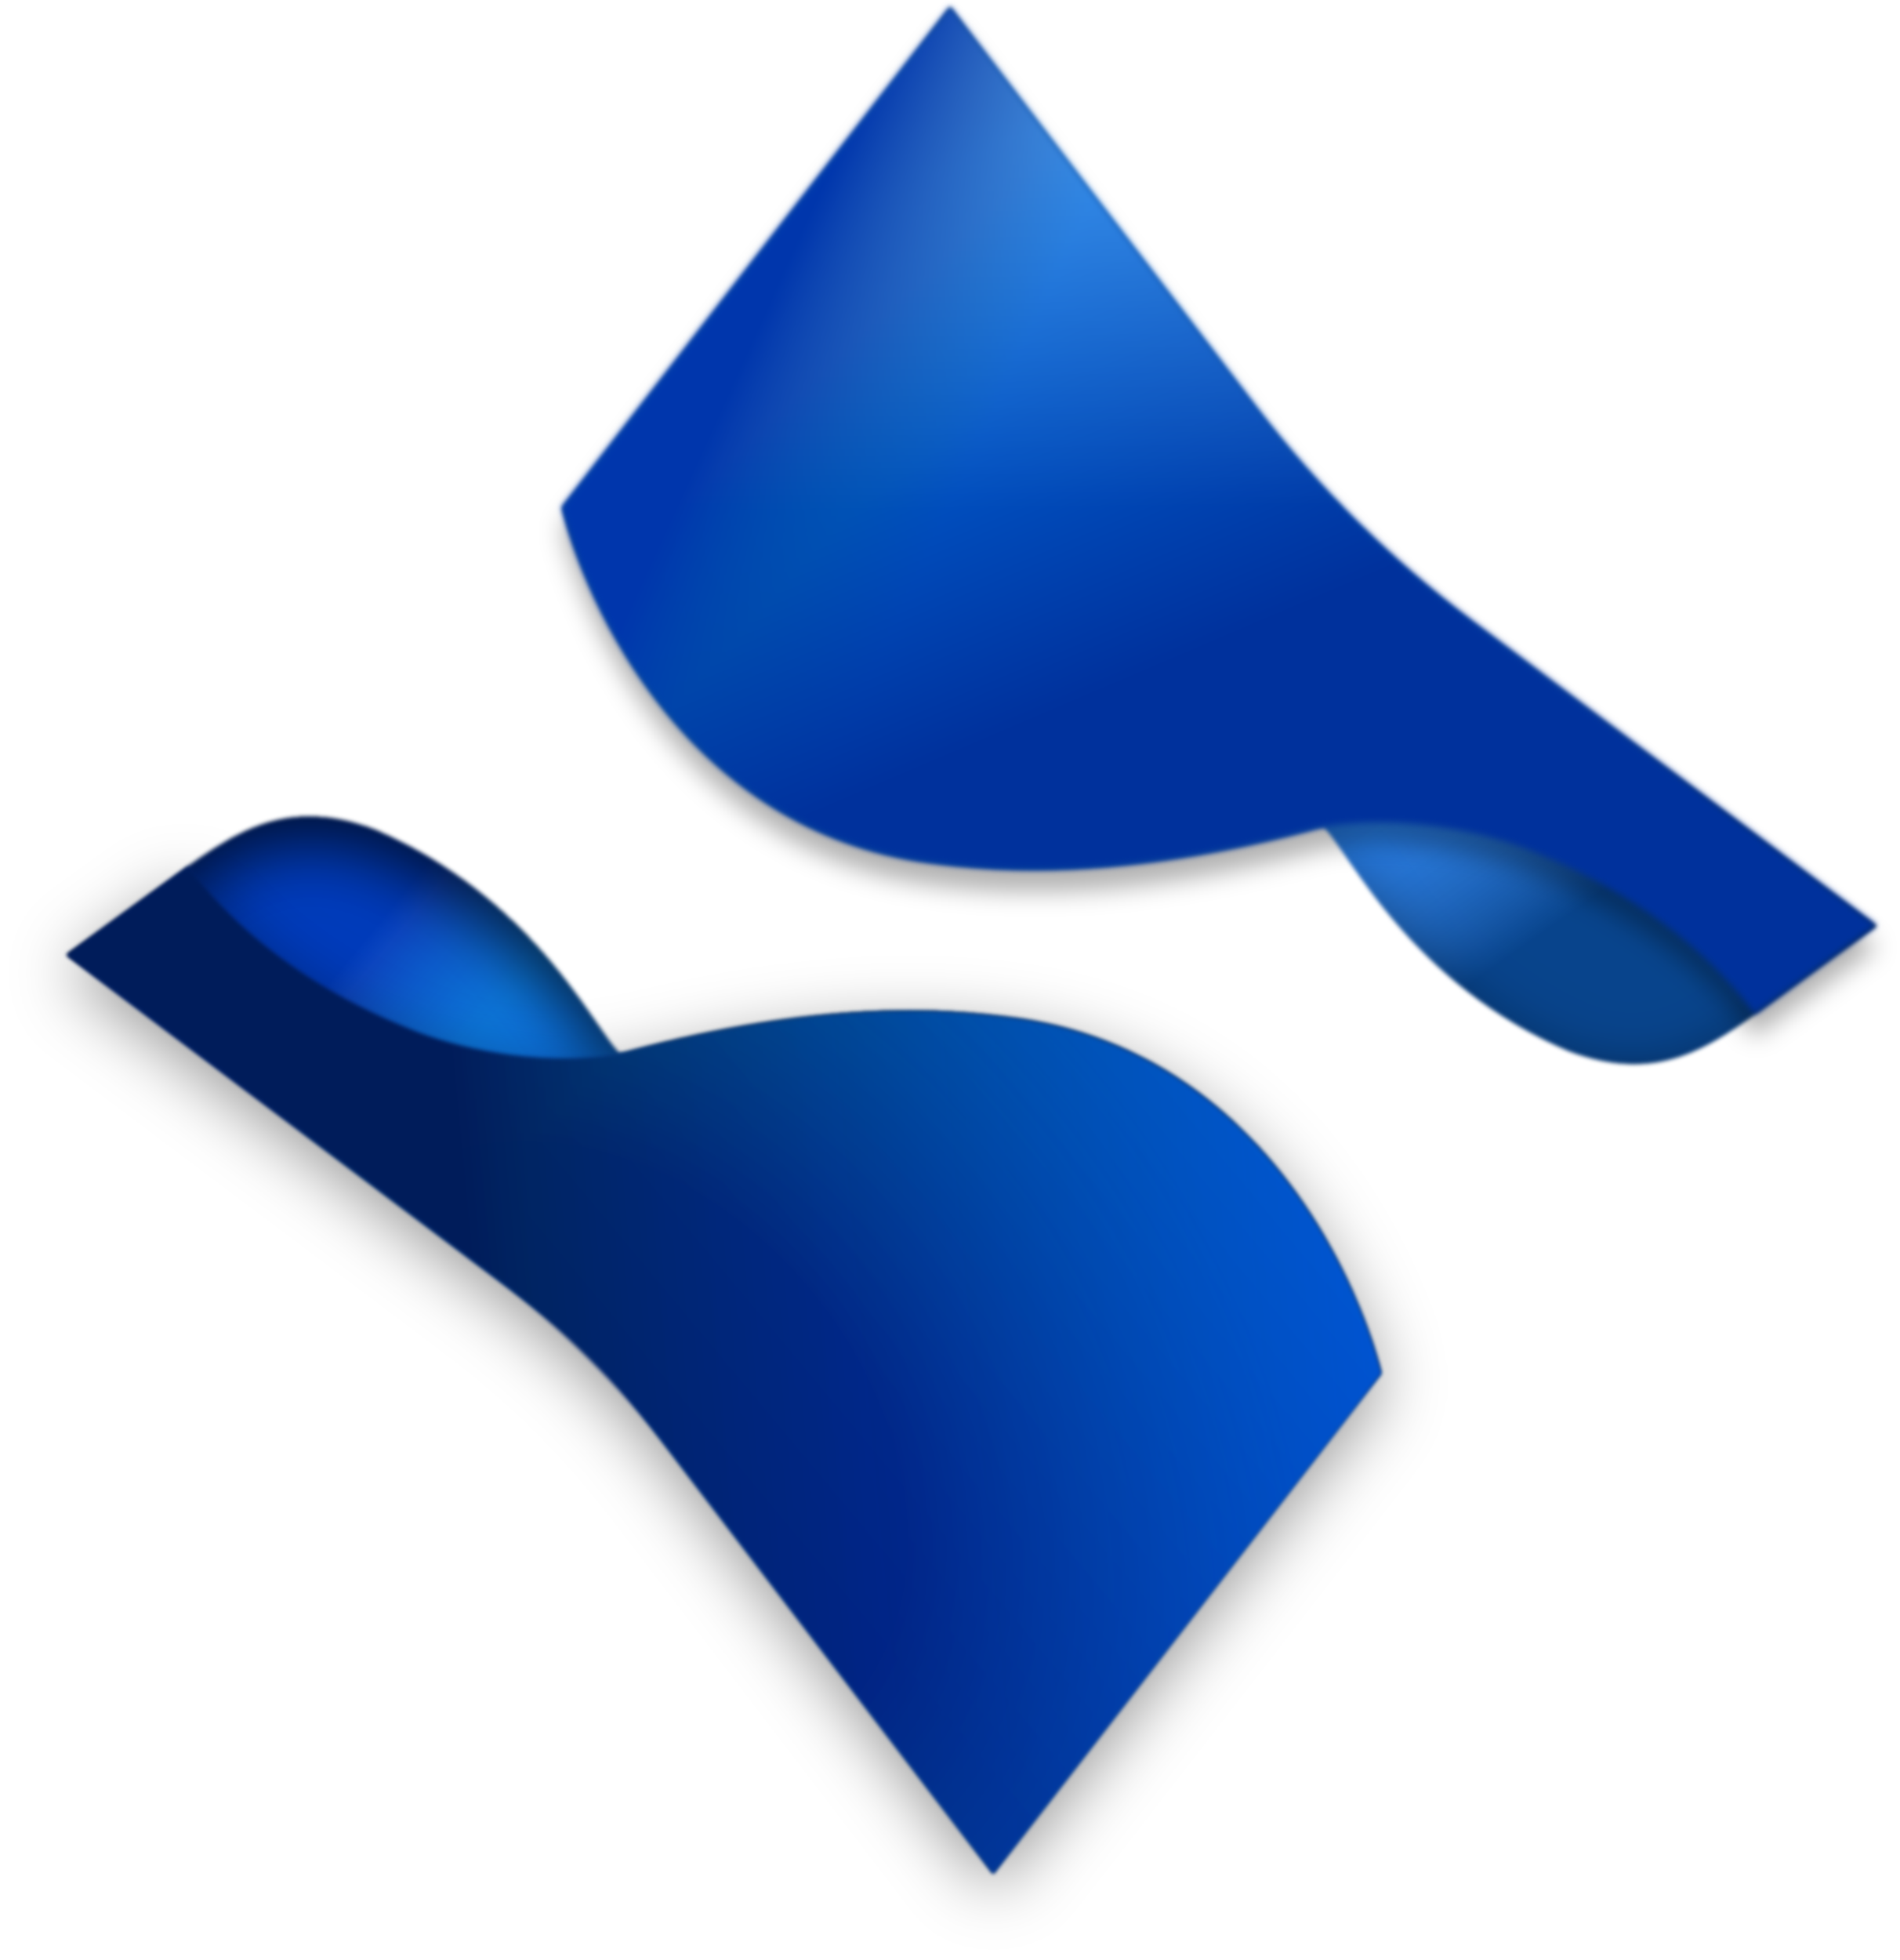
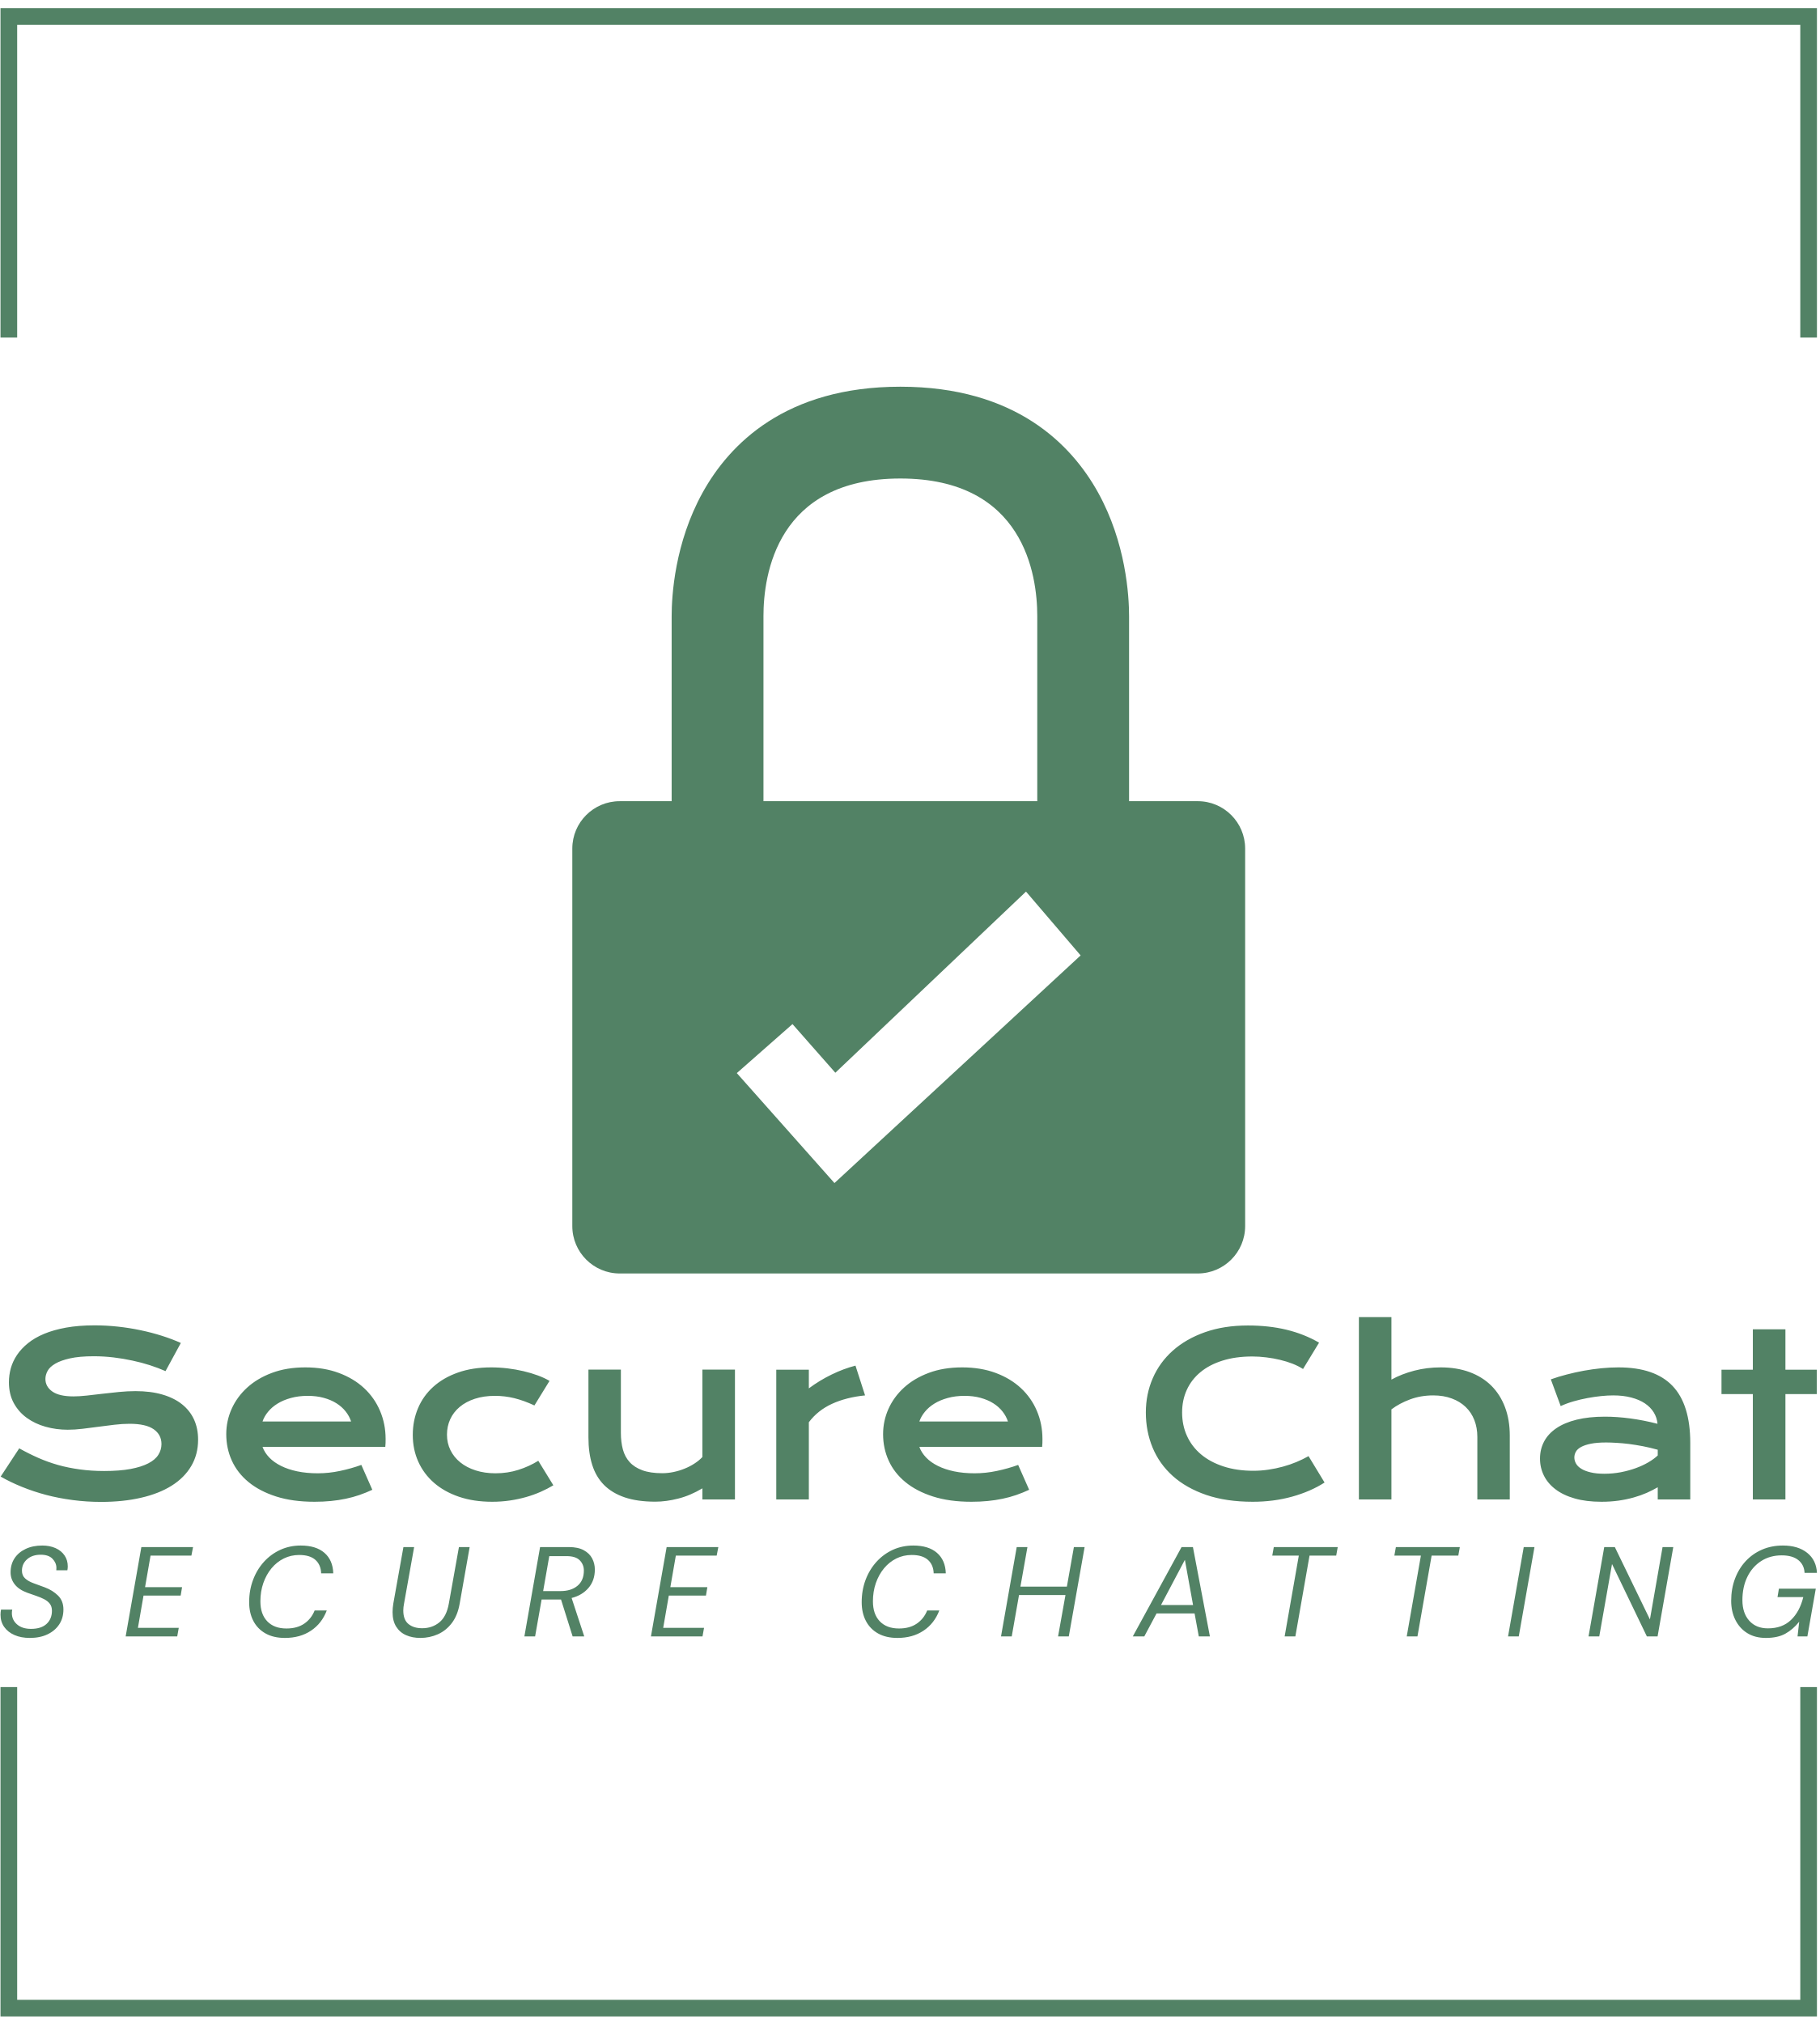
- <svg xmlns="http://www.w3.org/2000/svg" width="854" height="881" viewBox="0 0 854 881" fill="none">
-   <g filter="url(#filter0_if_8_55)">
-     <path d="M843.612 416.224L661.271 279.042C624.837 251.631 592.324 219.366 564.635 183.144L427.133 3.268L252.704 228.166C263.804 272.342 309.223 373.207 417.675 387.754C450.209 392.127 504.14 395.804 592.319 372.386C593.3 372.208 594.282 372.083 595.263 371.922C608.005 385.291 634.311 442.105 705.464 472.537C742.941 486.531 765.374 472.752 789.002 456.009L843.612 416.224Z" fill="#0E77F7" />
-     <path d="M843.612 416.224L661.271 279.042C624.837 251.631 592.324 219.366 564.635 183.144L427.133 3.268L252.704 228.166C263.804 272.342 309.223 373.207 417.675 387.754C450.209 392.127 504.14 395.804 592.319 372.386C593.3 372.208 594.282 372.083 595.263 371.922C608.005 385.291 634.311 442.105 705.464 472.537C742.941 486.531 765.374 472.752 789.002 456.009L843.612 416.224Z" fill="url(#paint0_linear_8_55)" />
+ <svg xmlns="http://www.w3.org/2000/svg" width="1000" height="1112">
+   <g transform="translate(-.525 .45)">
+     <svg viewBox="0 0 222 247" data-background-color="#ffffff" height="1112" width="1000">
+       <g transform="translate(.117 -.1)">
+         <svg viewBox="0 0 221.767 247.2" height="247.2" width="221.767">
+           <g>
+             <svg />
+           </g>
+           <g>
+             <svg viewBox="0 0 221.767 247.2" height="247.2" width="221.767">
+               <g transform="translate(0 47.215)">
+                 <svg viewBox="0 0 221.767 152.77" height="152.77" width="221.767">
+                   <g>
+                     <svg viewBox="0 0 221.767 152.77" height="152.77" width="221.767">
+                       <g>
+                         <svg viewBox="0 0 244.431 168.383" height="152.77" width="221.767">
+                           <g transform="translate(0 125.208)">
+                             <svg viewBox="0 0 244.431 43.175" height="43.175" width="244.431">
+                               <g>
+                                 <svg viewBox="0 0 244.431 43.175" height="43.175" width="244.431">
+                                   <g>
+                                     <svg viewBox="0 0 244.431 24.869" height="24.869" width="244.431">
+                                       <g>
+                                         <svg width="244.431" viewBox="3.08 -40.48 403.1 41.02" height="24.869" data-palette-color="#528265">
+                                           <path d="m3.08-5.08 4.12-6.27q2.08 1.17 4.21 2.11 2.14.94 4.43 1.59 2.3.64 4.83.98 2.52.35 5.38.35 3.44 0 5.86-.45 2.42-.46 3.94-1.25 1.53-.79 2.22-1.89.7-1.1.7-2.39 0-2.08-1.73-3.29-1.74-1.21-5.35-1.21-1.59 0-3.35.21-1.75.21-3.55.45-1.79.25-3.54.45-1.74.21-3.28.21-2.56 0-4.92-.66t-4.18-1.98q-1.81-1.31-2.89-3.29-1.07-1.98-1.07-4.62 0-1.56.42-3.1.43-1.53 1.37-2.94.94-1.4 2.43-2.61 1.49-1.21 3.6-2.09 2.11-.88 4.88-1.38 2.78-.5 6.32-.5 2.56 0 5.15.28 2.59.28 5.04.8 2.45.51 4.72 1.23 2.27.72 4.23 1.6l-3.4 6.25q-1.61-.71-3.46-1.31-1.86-.6-3.89-1.03-2.02-.44-4.18-.7-2.16-.26-4.41-.26-3.2 0-5.26.47-2.06.46-3.28 1.18-1.23.72-1.7 1.61-.48.89-.48 1.77 0 1.71 1.54 2.8 1.54 1.08 4.69 1.08 1.27 0 2.92-.18 1.64-.18 3.46-.4 1.82-.22 3.71-.4 1.9-.19 3.68-.19 3.37 0 5.97.76 2.6.76 4.35 2.16 1.76 1.4 2.67 3.39.9 1.99.9 4.46 0 3.29-1.53 5.87-1.52 2.58-4.34 4.35-2.82 1.77-6.8 2.68-3.98.92-8.86.92-3.23 0-6.3-.41-3.08-.4-5.9-1.14-2.82-.75-5.37-1.79-2.55-1.03-4.72-2.28Zm50.07-9.42q0-2.93 1.19-5.6 1.2-2.68 3.45-4.73 2.24-2.05 5.5-3.27 3.26-1.22 7.41-1.22 4.13 0 7.43 1.23 3.31 1.23 5.62 3.38t3.54 5.06q1.23 2.9 1.23 6.22 0 .42-.01.89-.01.48-.06.87H61.2q.47 1.29 1.51 2.37 1.03 1.07 2.6 1.85 1.56.78 3.61 1.21 2.05.43 4.54.43t4.96-.53q2.46-.52 4.71-1.33l2.44 5.52q-1.42.66-2.87 1.16-1.45.5-3.03.83-1.57.33-3.29.5-1.72.17-3.63.17-4.86 0-8.52-1.17-3.66-1.17-6.13-3.2-2.46-2.02-3.71-4.76-1.24-2.73-1.24-5.88Zm8.05-2.81h19.66q-.39-1.2-1.21-2.23-.82-1.04-2.04-1.81-1.22-.77-2.83-1.21-1.61-.44-3.54-.44-2.05 0-3.74.47-1.68.46-2.95 1.24-1.27.78-2.11 1.81-.85 1.02-1.24 2.17Zm33.35 2.98q0-3.17 1.16-5.92t3.39-4.76q2.24-2.02 5.47-3.16 3.24-1.15 7.39-1.15 1.8 0 3.64.22 1.83.22 3.52.62 1.7.4 3.19.95 1.49.55 2.59 1.21l-3.35 5.45q-2.37-1.1-4.48-1.62-2.11-.51-4.28-.51-2.49 0-4.47.65-1.98.65-3.36 1.81-1.38 1.16-2.1 2.73-.72 1.57-.72 3.43t.77 3.43q.77 1.57 2.18 2.71 1.4 1.14 3.39 1.78 1.99.65 4.43.65 2.69 0 5.07-.76 2.38-.75 4.43-2.02l3.34 5.44q-1.29.78-2.81 1.45-1.51.67-3.23 1.16-1.72.49-3.61.77-1.9.28-3.92.28-4.13 0-7.4-1.12-3.27-1.12-5.54-3.11-2.27-1.99-3.48-4.7t-1.21-5.91Zm38.99.58v-15.08h7.2v14.06q0 2 .44 3.65t1.5 2.82q1.06 1.17 2.83 1.82 1.77.65 4.41.65 1.24 0 2.53-.27 1.28-.27 2.45-.75 1.17-.47 2.18-1.13 1.02-.66 1.75-1.44v-19.41h7.23V0h-7.23v-2.47q-2.66 1.59-5.35 2.27-2.68.69-5.1.69-3.95 0-6.77-.95-2.82-.96-4.62-2.77-1.79-1.82-2.62-4.47-.83-2.65-.83-6.05ZM175.23 0v-28.81h7.23v4.15q2.39-1.78 5.05-3.07 2.67-1.3 5.3-1.98l2.13 6.61q-4.18.42-7.34 1.87-3.16 1.45-5.14 4.09V0h-7.23Zm23.71-14.5q0-2.93 1.19-5.6 1.2-2.68 3.45-4.73 2.24-2.05 5.5-3.27 3.26-1.22 7.41-1.22 4.13 0 7.44 1.23 3.3 1.23 5.61 3.38 2.31 2.15 3.54 5.06 1.23 2.9 1.23 6.22 0 .42-.01.89-.01.48-.06.87h-27.25q.47 1.29 1.51 2.37 1.03 1.07 2.6 1.85 1.56.78 3.61 1.21 2.05.43 4.54.43t4.96-.53q2.46-.52 4.71-1.33l2.44 5.52q-1.42.66-2.87 1.16-1.45.5-3.03.83-1.57.33-3.29.5-1.72.17-3.63.17-4.86 0-8.52-1.17-3.66-1.17-6.13-3.2-2.46-2.02-3.71-4.76-1.24-2.73-1.24-5.88Zm8.05-2.81h19.66q-.39-1.2-1.21-2.23-.82-1.04-2.04-1.81-1.22-.77-2.83-1.21-1.61-.44-3.54-.44-2.05 0-3.74.47-1.68.46-2.95 1.24-1.27.78-2.11 1.81-.85 1.02-1.24 2.17Zm50.27-2q0-4.08 1.54-7.61 1.53-3.52 4.45-6.12t7.13-4.09q4.21-1.49 9.53-1.49 4.67 0 8.56.94 3.9.94 7.24 2.87l-3.56 5.85q-1.01-.65-2.31-1.17-1.31-.51-2.78-.86-1.48-.36-3.06-.55-1.57-.2-3.11-.2-3.71 0-6.62.92-2.9.91-4.89 2.56-1.99 1.65-3.03 3.93-1.04 2.28-1.04 5.02 0 2.83 1.08 5.2 1.07 2.37 3.11 4.09 2.04 1.72 4.98 2.68 2.94.97 6.65.97 1.69 0 3.35-.25 1.66-.24 3.21-.67 1.55-.42 2.99-1.02 1.44-.6 2.69-1.31l3.56 5.86q-3.12 2-7.23 3.14-4.1 1.13-8.71 1.13-5.89 0-10.33-1.52-4.44-1.53-7.42-4.2-2.98-2.68-4.48-6.3-1.5-3.63-1.5-7.8ZM304.55 0v-40.48h7.22v13.87q2.27-1.25 5.07-1.98 2.79-.73 5.87-.73 3.56 0 6.41 1.05 2.84 1.05 4.82 3.01 1.98 1.97 3.04 4.78 1.06 2.8 1.06 6.32V0h-7.2v-13.87q0-2.05-.66-3.74-.66-1.7-1.93-2.92t-3.09-1.89q-1.82-.68-4.11-.68-2.76 0-5.13.88T311.77-20V0h-7.22Zm40.2-9.08q0-2.08.91-3.79.9-1.71 2.71-2.94 1.8-1.23 4.5-1.9 2.7-.67 6.29-.67 2.66 0 5.6.39 2.94.39 6.07 1.19-.12-1.36-.83-2.52t-1.97-2.01q-1.26-.84-3.03-1.3-1.77-.47-4.01-.47-1.22 0-2.69.15-1.46.15-3.02.44-1.57.29-3.09.73-1.53.44-2.85 1.05l-2.19-5.93q1.63-.59 3.5-1.07 1.87-.49 3.82-.85 1.95-.35 3.91-.55 1.95-.19 3.78-.19 8.08 0 12.01 4.12 3.93 4.13 3.93 12.65V0h-7.22v-2.71q-1.13.66-2.46 1.25-1.33.58-2.89 1.02-1.56.44-3.36.7-1.79.25-3.79.25-3.37 0-5.92-.73-2.56-.73-4.26-2.03-1.71-1.29-2.58-3.04-.87-1.74-.87-3.79Zm7.62-.25q0 .71.37 1.36.36.65 1.17 1.15.8.5 2.06.8 1.26.31 3.04.31 1.91 0 3.69-.34 1.78-.35 3.32-.91 1.54-.56 2.78-1.29 1.25-.73 2.08-1.52v-1.27q-1.66-.46-3.29-.78-1.62-.31-3.1-.5-1.48-.18-2.78-.25-1.31-.08-2.28-.08-2.03 0-3.37.27-1.35.27-2.18.72-.83.45-1.17 1.06-.34.61-.34 1.27ZM391.99 0v-23.39h-6.96v-5.42h6.96v-8.96h7.23v8.96h6.96v5.42h-6.96V0h-7.23Z" fill="#528265" class="undefined-text-0" data-fill-palette-color="primary" />
+                                         </svg>
+                                       </g>
+                                     </svg>
+                                   </g>
+                                   <g transform="translate(0 30.74)">
+                                     <svg viewBox="0 0 244.431 12.435" height="12.435" width="244.431">
+                                       <g>
+                                         <svg width="244.431" viewBox="1.95 -35.6 711.59 36.2" height="12.435" data-palette-color="#528265">
+                                           <path d="M13.45.6Q10 .6 7.43-.53 4.85-1.65 3.4-3.7 1.95-5.75 1.95-8.5q0-.45.05-.97.05-.53.15-1.03h4.4q-.15.7-.15 1.35 0 2.7 2.03 4.45 2.02 1.75 5.47 1.75 4 0 6.1-1.95 2.1-1.95 2.1-5.15 0-1.65-.82-2.73-.83-1.07-2.23-1.8-1.4-.72-3.12-1.3-1.73-.57-3.48-1.22-3.3-1.2-4.92-3.28Q5.9-22.45 5.9-25.1q0-3.15 1.55-5.5t4.35-3.67q2.8-1.33 6.5-1.33 2.95 0 5.23 1.02 2.27 1.03 3.52 2.88 1.25 1.85 1.25 4.25 0 .75-.15 1.55H23.8q0-.25.03-.48.02-.22.02-.47 0-1.95-1.52-3.55Q20.8-32 17.7-32q-3.3 0-5.32 1.77-2.03 1.78-2.03 4.48 0 1.9 1.23 3.02 1.22 1.13 3.27 1.88t4.5 1.65q3.05 1.15 5.15 3.22 2.1 2.08 2.1 5.43 0 3.35-1.65 5.85-1.65 2.5-4.6 3.9Q17.4.6 13.45.6ZM71.18 0h-20.2l6.15-35h20.25l-.65 3.35h-16L58.58-19.3h14.5l-.55 3.3H57.98l-2.2 12.65h16L71.18 0Zm42.18.6q-4.45 0-7.57-1.75-3.13-1.75-4.78-4.9-1.65-3.15-1.65-7.35 0-4.7 1.53-8.75 1.52-4.05 4.27-7.08 2.75-3.02 6.43-4.7 3.67-1.67 7.97-1.67 6 0 9.3 2.87 3.3 2.88 3.45 8.03h-4.75q-.1-3.35-2.25-5.28-2.15-1.92-6.35-1.92-3.25 0-6.02 1.37-2.78 1.38-4.83 3.85-2.05 2.48-3.2 5.78-1.15 3.3-1.15 7.15 0 5.05 2.7 7.85t7.5 2.8q4.2 0 6.98-1.9 2.77-1.9 4.07-5.15h4.75q-1.95 5.1-6.2 7.92Q119.31.6 113.36.6Zm53.08 0q-3.15 0-5.6-1.08-2.45-1.07-3.87-3.32-1.43-2.25-1.43-5.7 0-1.6.3-3.4l3.95-22.1h4.2l-3.95 22.1q-.3 1.5-.3 2.75 0 3.65 2.03 5.3 2.02 1.65 5.37 1.65 3.9 0 6.73-2.3 2.82-2.3 3.72-7.4l3.95-22.1h4.2l-3.9 22.1q-.8 4.65-3.07 7.65-2.28 3-5.5 4.42Q170.04.6 166.44.6Zm44.94-.6h-4.2l6.15-35h11.25q3.6 0 5.85 1.23 2.25 1.22 3.3 3.22 1.05 2 1.05 4.35 0 4.3-2.48 7.2-2.47 2.9-6.62 3.95L230.63 0h-4.55l-4.55-14.45H213.93L211.38 0Zm5.55-31.45-2.4 13.7h6.8q4.15 0 6.65-2.08 2.5-2.07 2.5-5.97 0-2.35-1.6-4t-5.2-1.65h-6.75ZM276.96 0h-20.2l6.15-35h20.25l-.65 3.35h-16l-2.15 12.35h14.5l-.55 3.3h-14.55l-2.2 12.65h16l-.6 3.35Zm76.36.6q-4.45 0-7.58-1.75-3.12-1.75-4.77-4.9-1.65-3.15-1.65-7.35 0-4.7 1.52-8.75 1.53-4.05 4.28-7.08 2.75-3.02 6.42-4.7 3.68-1.67 7.98-1.67 6 0 9.3 2.87 3.3 2.88 3.45 8.03h-4.75q-.1-3.35-2.25-5.28-2.15-1.92-6.35-1.92-3.25 0-6.03 1.37-2.77 1.38-4.82 3.85-2.05 2.48-3.2 5.78-1.15 3.3-1.15 7.15 0 5.05 2.7 7.85t7.5 2.8q4.2 0 6.97-1.9 2.78-1.9 4.08-5.15h4.75q-1.95 5.1-6.2 7.92Q359.27.6 353.32.6ZM398.1 0h-4.2l6.15-35h4.2l-2.75 15.5h18.2l2.75-15.5h4.2l-6.2 35h-4.2l2.9-16.2h-18.2L398.1 0Zm51.93 0h-4.5l19.1-35h4.45l6.65 35h-4.35l-1.65-9h-14.9l-4.8 9Zm15.9-30-9.35 17.7h12.55l-3.2-17.7Zm43.28 30h-4.2l5.55-31.65h-10.4l.6-3.35h25.05l-.6 3.35h-10.45L509.21 0Zm47.83 0h-4.2l5.55-31.65h-10.4l.6-3.35h25.05l-.6 3.35h-10.45L557.04 0Zm39.69 0h-4.2l6.15-35h4.2l-6.15 35Zm31.53 0h-4.2l6.15-35h4.15l13.75 28.35L653.06-35h4.2l-6.15 35h-4.2l-13.65-28.35-5 28.35Zm65.28.6q-4.25 0-7.28-1.88-3.02-1.87-4.67-5.17t-1.65-7.5q0-4.7 1.5-8.68 1.5-3.97 4.2-6.87t6.4-4.5q3.7-1.6 8.15-1.6 5.95 0 9.52 2.85 3.58 2.85 3.83 7.85h-4.85q-.15-3.15-2.45-5-2.3-1.85-6.5-1.85-4.6 0-8.08 2.25-3.47 2.25-5.4 6.2-1.92 3.95-1.92 9.1 0 5.05 2.67 8.05 2.68 3 7.33 3 5.6 0 9.02-3.28 3.43-3.27 4.83-8.97h-10.1l.55-3.3h14.45L709.79 0h-3.85l.65-5.75q-2.45 3.05-5.45 4.7-3 1.65-7.6 1.65Z" fill="#528265" class="undefined-text-1" data-fill-palette-color="secondary" />
+                                         </svg>
+                                       </g>
+                                     </svg>
+                                   </g>
+                                 </svg>
+                               </g>
+                             </svg>
+                           </g>
+                           <g transform="translate(76.945)">
+                             <svg viewBox="0 0 90.541 119.337" height="119.337" width="90.541">
+                               <g>
+                                 <svg viewBox="16.28 0.817 74.63 98.365" xml:space="preserve" height="119.337" width="90.541" class="icon-icon-0" data-fill-palette-color="accent">
+                                   <path fill="#528265" d="M85.65 46.792h-7.615V26.275c0-2.259-.336-8.12-3.44-13.723C71.627 7.198 65.415.817 52.667.817c-12.747 0-18.96 6.381-21.927 11.735-3.105 5.603-3.441 11.463-3.441 13.723v20.518H21.54a5.259 5.259 0 0 0-5.26 5.258v41.871a5.26 5.26 0 0 0 5.26 5.26h64.11a5.26 5.26 0 0 0 5.26-5.26V52.051a5.26 5.26 0 0 0-5.26-5.259zM37.482 26.275c0-4.593 1.48-15.275 15.185-15.275s15.186 10.682 15.186 15.274v20.518h-30.37V26.275zm7.876 62.877L34.527 76.955l6.175-5.436 4.753 5.396 21.149-20.094 6.058 7.08-27.304 25.251z" data-fill-palette-color="accent" />
+                                 </svg>
+                               </g>
+                             </svg>
+                           </g>
+                         </svg>
+                       </g>
+                     </svg>
+                   </g>
+                 </svg>
+               </g>
+               <path d="M0 41.215V1h221.767v40.215h-2.035V3.035H2.035v38.18H0m0 164.77V246.2h221.767v-40.215h-2.035v38.18H2.035v-38.18H0" fill="#528265" stroke="transparent" data-fill-palette-color="primary" />
+             </svg>
+           </g>
+         </svg>
+       </g>
+     </svg>
  </g>
-   <g filter="url(#filter1_df_8_55)">
-     <path d="M592.319 372.083C626.673 365.639 663.186 372.904 684.976 381.007C697.861 386.166 752.792 406.924 788.878 455.724L843.612 415.885L661.239 278.648C624.861 251.273 592.393 219.059 564.734 182.898L427.133 3L252.704 227.898C263.804 272.075 309.223 372.94 417.675 387.487C450.209 391.86 504.14 395.537 592.319 372.119" fill="url(#paint1_linear_8_55)" />
-     <path d="M592.319 372.083C626.673 365.639 663.186 372.904 684.976 381.007C697.861 386.166 752.792 406.924 788.878 455.724L843.612 415.885L661.239 278.648C624.861 251.273 592.393 219.059 564.734 182.898L427.133 3L252.704 227.898C263.804 272.075 309.223 372.94 417.675 387.487C450.209 391.86 504.14 395.537 592.319 372.119" fill="url(#paint2_linear_8_55)" fill-opacity="0.3" />
-     <path d="M592.319 372.083C626.673 365.639 663.186 372.904 684.976 381.007C697.861 386.166 752.792 406.924 788.878 455.724L843.612 415.885L661.239 278.648C624.861 251.273 592.393 219.059 564.734 182.898L427.133 3L252.704 227.898C263.804 272.075 309.223 372.94 417.675 387.487C450.209 391.86 504.14 395.537 592.319 372.119" fill="url(#paint3_linear_8_55)" style="mix-blend-mode:darken" />
-   </g>
-   <g filter="url(#filter2_iif_8_55)">
-     <path d="M30 429.075L267.177 607.601L446.514 842.031L620.944 617.133C609.826 572.956 564.425 472.127 455.973 457.58C423.457 453.207 369.508 449.53 281.329 472.948C280.365 473.127 279.384 473.252 278.402 473.412C265.642 460.043 239.355 403.23 168.184 372.797C130.707 358.803 108.292 372.583 84.663 389.325L30 429.075Z" fill="#0C75F5" />
-     <path d="M30 429.075L267.177 607.601L446.514 842.031L620.944 617.133C609.826 572.956 564.425 472.127 455.973 457.58C423.457 453.207 369.508 449.53 281.329 472.948C280.365 473.127 279.384 473.252 278.402 473.412C265.642 460.043 239.355 403.23 168.184 372.797C130.707 358.803 108.292 372.583 84.663 389.325L30 429.075Z" fill="url(#paint4_linear_8_55)" style="mix-blend-mode:darken" />
-   </g>
-   <g filter="url(#filter3_df_8_55)">
-     <path d="M281.329 473.198C246.975 479.66 210.479 472.377 188.689 464.274C175.804 459.115 120.873 438.375 84.77 389.575L30 429.343L223.348 574.864C252.431 596.753 278.391 622.51 300.507 651.421L446.514 842.281L620.944 617.383C609.861 573.224 564.425 472.359 455.973 457.812C423.457 453.439 369.508 449.762 281.329 473.163" fill="url(#paint5_linear_8_55)" />
-     <path d="M281.329 473.198C246.975 479.66 210.479 472.377 188.689 464.274C175.804 459.115 120.873 438.375 84.77 389.575L30 429.343L223.348 574.864C252.431 596.753 278.391 622.51 300.507 651.421L446.514 842.281L620.944 617.383C609.861 573.224 564.425 472.359 455.973 457.812C423.457 453.439 369.508 449.762 281.329 473.163" fill="url(#paint6_radial_8_55)" fill-opacity="0.5" style="mix-blend-mode:multiply" />
-     <path d="M281.329 473.198C246.975 479.66 210.479 472.377 188.689 464.274C175.804 459.115 120.873 438.375 84.77 389.575L30 429.343L223.348 574.864C252.431 596.753 278.391 622.51 300.507 651.421L446.514 842.281L620.944 617.383C609.861 573.224 564.425 472.359 455.973 457.812C423.457 453.439 369.508 449.762 281.329 473.163" fill="url(#paint7_linear_8_55)" style="mix-blend-mode:darken" />
-   </g>
-   <defs>
-     <filter id="filter0_if_8_55" x="250.704" y="1.268" width="594.908" height="487.042" filterUnits="userSpaceOnUse" color-interpolation-filters="sRGB">
-       <feFlood flood-opacity="0" result="BackgroundImageFix" />
-       <feBlend mode="normal" in="SourceGraphic" in2="BackgroundImageFix" result="shape" />
-       <feColorMatrix in="SourceAlpha" type="matrix" values="0 0 0 0 0 0 0 0 0 0 0 0 0 0 0 0 0 0 127 0" result="hardAlpha" />
-       <feOffset dy="10" />
-       <feGaussianBlur stdDeviation="15" />
-       <feComposite in2="hardAlpha" operator="arithmetic" k2="-1" k3="1" />
-       <feColorMatrix type="matrix" values="0 0 0 0 0 0 0 0 0 0 0 0 0 0 0 0 0 0 0.5 0" />
-       <feBlend mode="normal" in2="shape" result="effect1_innerShadow_8_55" />
-       <feGaussianBlur stdDeviation="1" result="effect2_foregroundBlur_8_55" />
-     </filter>
-     <filter id="filter1_df_8_55" x="242.704" y="0" width="610.908" height="475.724" filterUnits="userSpaceOnUse" color-interpolation-filters="sRGB">
-       <feFlood flood-opacity="0" result="BackgroundImageFix" />
-       <feColorMatrix in="SourceAlpha" type="matrix" values="0 0 0 0 0 0 0 0 0 0 0 0 0 0 0 0 0 0 127 0" result="hardAlpha" />
-       <feOffset dy="10" />
-       <feGaussianBlur stdDeviation="5" />
-       <feColorMatrix type="matrix" values="0 0 0 0 0 0 0 0 0 0 0 0 0 0 0 0 0 0 0.3 0" />
-       <feBlend mode="normal" in2="BackgroundImageFix" result="effect1_dropShadow_8_55" />
-       <feBlend mode="normal" in="SourceGraphic" in2="effect1_dropShadow_8_55" result="shape" />
-       <feGaussianBlur stdDeviation="1.5" result="effect2_foregroundBlur_8_55" />
-     </filter>
-     <filter id="filter2_iif_8_55" x="28" y="365.025" width="594.944" height="487.007" filterUnits="userSpaceOnUse" color-interpolation-filters="sRGB">
-       <feFlood flood-opacity="0" result="BackgroundImageFix" />
-       <feBlend mode="normal" in="SourceGraphic" in2="BackgroundImageFix" result="shape" />
-       <feColorMatrix in="SourceAlpha" type="matrix" values="0 0 0 0 0 0 0 0 0 0 0 0 0 0 0 0 0 0 127 0" result="hardAlpha" />
-       <feOffset dy="10" />
-       <feGaussianBlur stdDeviation="15" />
-       <feComposite in2="hardAlpha" operator="arithmetic" k2="-1" k3="1" />
-       <feColorMatrix type="matrix" values="0 0 0 0 0 0 0 0 0 0 0 0 0 0 0 0 0 0 0.6 0" />
-       <feBlend mode="normal" in2="shape" result="effect1_innerShadow_8_55" />
-       <feColorMatrix in="SourceAlpha" type="matrix" values="0 0 0 0 0 0 0 0 0 0 0 0 0 0 0 0 0 0 127 0" result="hardAlpha" />
-       <feOffset dy="10" />
-       <feGaussianBlur stdDeviation="15" />
-       <feComposite in2="hardAlpha" operator="arithmetic" k2="-1" k3="1" />
-       <feColorMatrix type="matrix" values="0 0 0 0 0 0 0 0 0 0 0 0 0 0 0 0 0 0 0.25 0" />
-       <feBlend mode="normal" in2="effect1_innerShadow_8_55" result="effect2_innerShadow_8_55" />
-       <feGaussianBlur stdDeviation="1" result="effect3_foregroundBlur_8_55" />
-     </filter>
-     <filter id="filter3_df_8_55" x="0" y="367.575" width="650.944" height="512.706" filterUnits="userSpaceOnUse" color-interpolation-filters="sRGB">
-       <feFlood flood-opacity="0" result="BackgroundImageFix" />
-       <feColorMatrix in="SourceAlpha" type="matrix" values="0 0 0 0 0 0 0 0 0 0 0 0 0 0 0 0 0 0 127 0" result="hardAlpha" />
-       <feOffset dy="8" />
-       <feGaussianBlur stdDeviation="15" />
-       <feColorMatrix type="matrix" values="0 0 0 0 0 0 0 0 0 0 0 0 0 0 0 0 0 0 0.4 0" />
-       <feBlend mode="normal" in2="BackgroundImageFix" result="effect1_dropShadow_8_55" />
-       <feBlend mode="normal" in="SourceGraphic" in2="effect1_dropShadow_8_55" result="shape" />
-       <feGaussianBlur stdDeviation="1" result="effect2_foregroundBlur_8_55" />
-     </filter>
-     <linearGradient id="paint0_linear_8_55" x1="725.95" y1="478.014" x2="608.117" y2="309.856" gradientUnits="userSpaceOnUse">
-       <stop offset="0.324" stop-opacity="0.43" />
-       <stop offset="1" stop-color="white" stop-opacity="0" />
-     </linearGradient>
-     <linearGradient id="paint1_linear_8_55" x1="643.713" y1="247.258" x2="547.974" y2="23.253" gradientUnits="userSpaceOnUse">
-       <stop stop-color="#00319C" />
-       <stop offset="1" stop-color="#0073E9" />
-     </linearGradient>
-     <linearGradient id="paint2_linear_8_55" x1="436.891" y1="3" x2="439.346" y2="228.846" gradientUnits="userSpaceOnUse">
-       <stop stop-color="white" />
-       <stop offset="1" stop-color="white" stop-opacity="0" />
-     </linearGradient>
-     <linearGradient id="paint3_linear_8_55" x1="341.766" y1="146.609" x2="474.328" y2="207.366" gradientUnits="userSpaceOnUse">
-       <stop stop-color="#0036AC" />
-       <stop offset="0.765" stop-color="#466098" stop-opacity="0" />
-     </linearGradient>
-     <linearGradient id="paint4_linear_8_55" x1="170.54" y1="414.187" x2="446.097" y2="643.716" gradientUnits="userSpaceOnUse">
-       <stop stop-color="#003BBB" />
-       <stop offset="0.62" stop-color="white" stop-opacity="0" />
-     </linearGradient>
-     <linearGradient id="paint5_linear_8_55" x1="313.535" y1="646.785" x2="538.841" y2="458.253" gradientUnits="userSpaceOnUse">
-       <stop stop-color="#013FC8" />
-       <stop offset="1" stop-color="#0056E9" />
-     </linearGradient>
-     <radialGradient id="paint6_radial_8_55" cx="0" cy="0" r="1" gradientUnits="userSpaceOnUse" gradientTransform="translate(271.189 655.377) rotate(-40.9741) scale(296.693 387.291)">
-       <stop offset="0.405" stop-color="#002881" />
-       <stop offset="1" stop-color="white" stop-opacity="0" />
-     </radialGradient>
-     <linearGradient id="paint7_linear_8_55" x1="30" y1="431.371" x2="916.815" y2="347.906" gradientUnits="userSpaceOnUse">
-       <stop offset="0.188" stop-color="#001C5A" />
-       <stop offset="1" stop-color="white" stop-opacity="0" />
-     </linearGradient>
-   </defs>
</svg>
